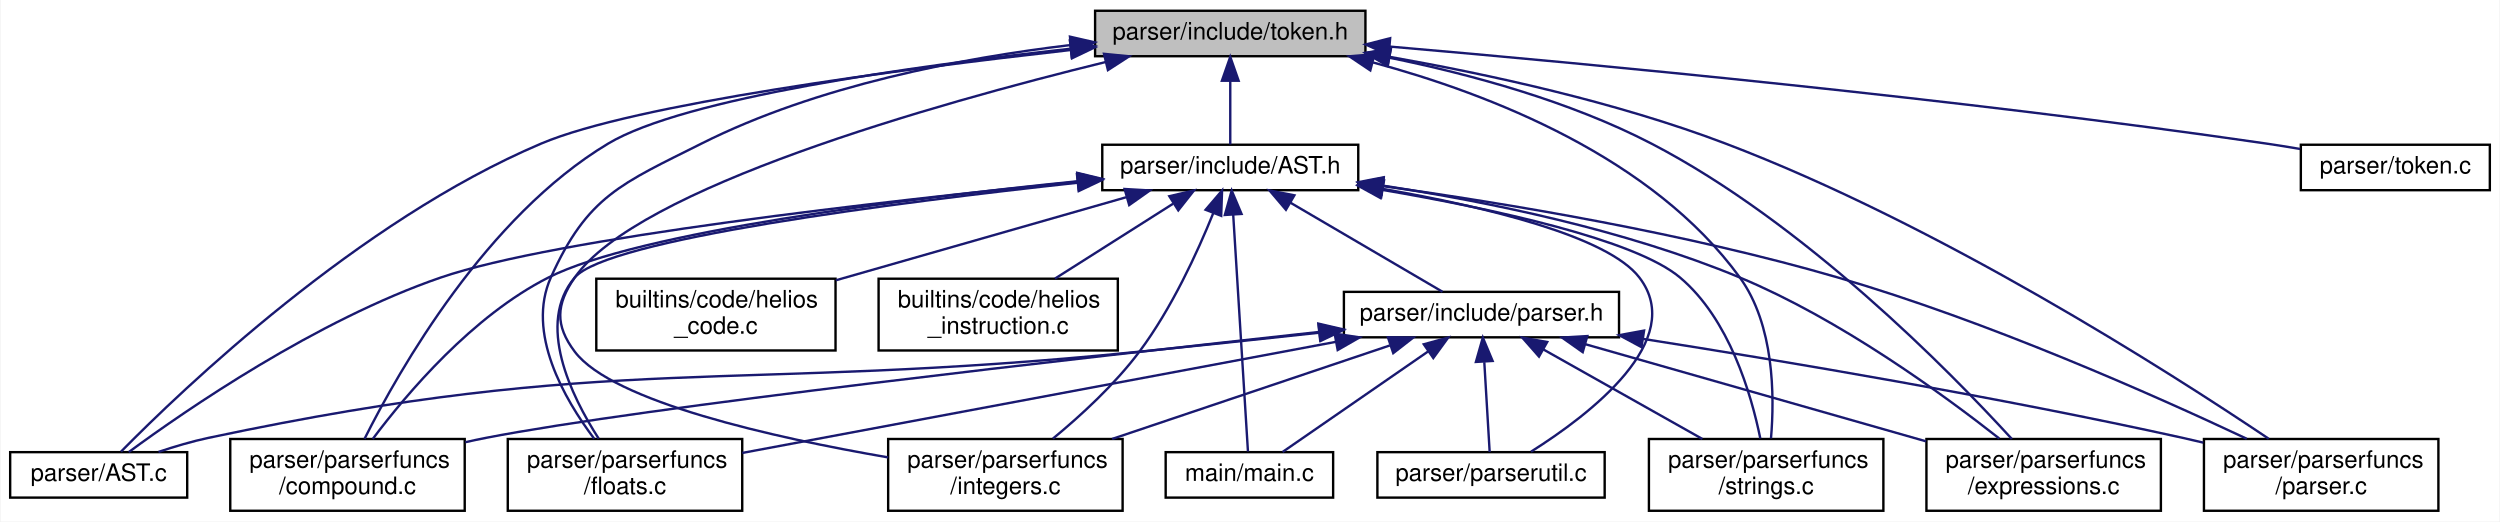
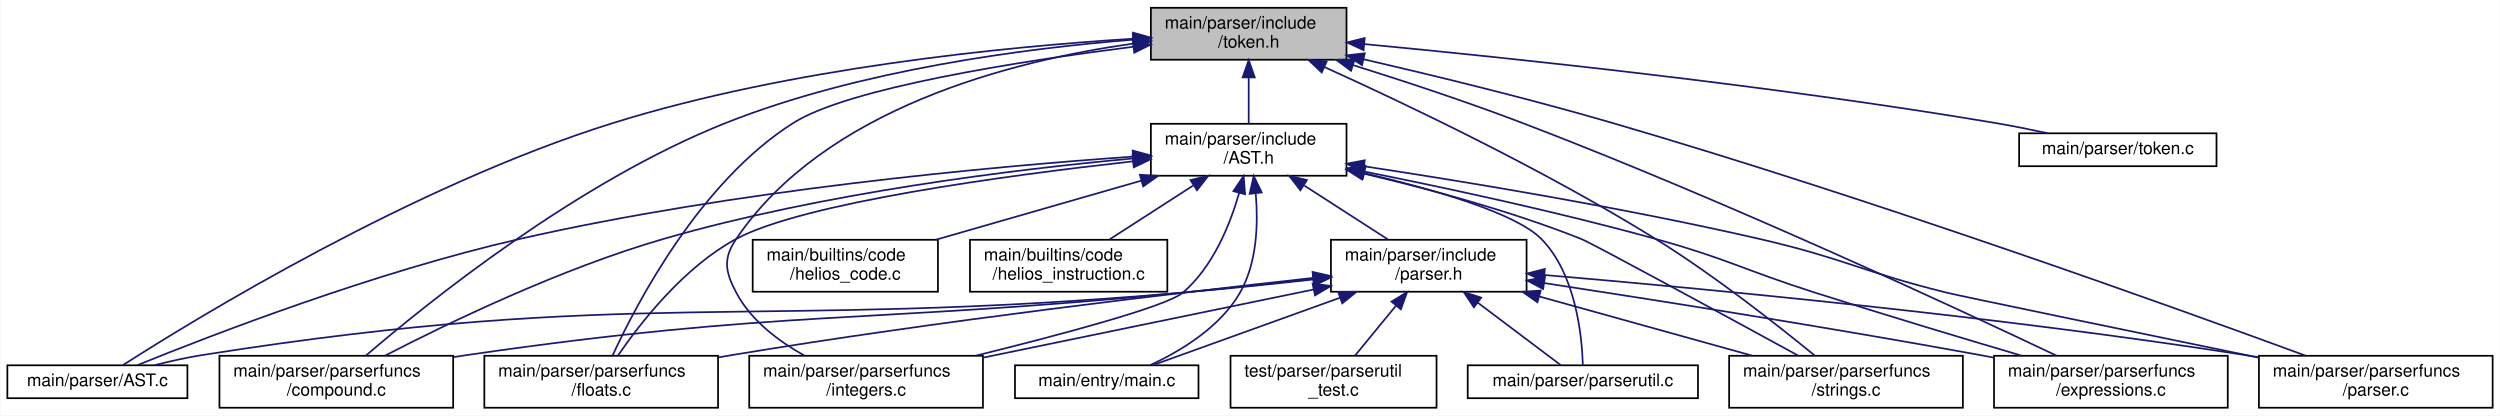
- <svg xmlns="http://www.w3.org/2000/svg" xmlns:xlink="http://www.w3.org/1999/xlink" width="1045pt" height="218pt" viewBox="0.00 0.00 1044.50 218.00">
-   <g id="graph0" class="graph" transform="scale(1 1) rotate(0) translate(4 214)">
-     <polygon fill="#ffffff" stroke="transparent" points="-4,4 -4,-214 1040.5,-214 1040.5,4 -4,4" />
+ <svg xmlns="http://www.w3.org/2000/svg" xmlns:xlink="http://www.w3.org/1999/xlink" width="1444pt" height="240pt" viewBox="0.00 0.00 1443.50 240.00">
+   <g id="graph0" class="graph" transform="scale(1 1) rotate(0) translate(4 236)">
+     <polygon fill="#ffffff" stroke="transparent" points="-4,4 -4,-236 1439.5,-236 1439.5,4 -4,4" />
    <g id="node1" class="node">
      <g id="a_node1">
        <a xlink:title=" ">
-           <polygon fill="#bfbfbf" stroke="#000000" points="453.5,-190.5 453.5,-209.5 566.5,-209.5 566.5,-190.5 453.5,-190.5" />
-           <text text-anchor="middle" x="510" y="-197.5" font-family="Helvetica,sans-Serif" font-size="10.00" fill="#000000">parser/include/token.h</text>
+           <polygon fill="#bfbfbf" stroke="#000000" points="660.5,-201.5 660.5,-231.5 773.5,-231.5 773.5,-201.5 660.5,-201.5" />
+           <text text-anchor="start" x="668.5" y="-219.5" font-family="Helvetica,sans-Serif" font-size="10.00" fill="#000000">main/parser/include</text>
+           <text text-anchor="middle" x="717" y="-208.5" font-family="Helvetica,sans-Serif" font-size="10.00" fill="#000000">/token.h</text>
        </a>
      </g>
    </g>
    <g id="node2" class="node">
      <g id="a_node2">
        <a xlink:href="AST_8c.html" target="_top" xlink:title=" ">
-           <polygon fill="#ffffff" stroke="#000000" points="0,-6 0,-25 74,-25 74,-6 0,-6" />
-           <text text-anchor="middle" x="37" y="-13" font-family="Helvetica,sans-Serif" font-size="10.00" fill="#000000">parser/AST.c</text>
+           <polygon fill="#ffffff" stroke="#000000" points="0,-6 0,-25 104,-25 104,-6 0,-6" />
+           <text text-anchor="middle" x="52" y="-13" font-family="Helvetica,sans-Serif" font-size="10.00" fill="#000000">main/parser/AST.c</text>
        </a>
      </g>
    </g>
    <g id="edge1" class="edge">
-       <path fill="none" stroke="#191970" d="M443.009,-193.064C370.73,-184.919 260.775,-170.417 222,-154 145.521,-121.619 71.765,-51.05 46.333,-25.221" />
-       <polygon fill="#191970" stroke="#191970" points="443.061,-196.591 453.387,-194.219 443.835,-189.634 443.061,-196.591" />
+       <path fill="none" stroke="#191970" d="M650.224,-213.642C575.567,-208.961 451.783,-196.731 350,-165 234.51,-128.996 108.971,-52.135 66.767,-25.126" />
+       <polygon fill="#191970" stroke="#191970" points="650.234,-217.148 660.425,-214.253 650.653,-210.161 650.234,-217.148" />
    </g>
    <g id="node3" class="node">
      <g id="a_node3">
        <a xlink:href="AST_8h.html" target="_top" xlink:title=" ">
-           <polygon fill="#ffffff" stroke="#000000" points="456.5,-134.5 456.5,-153.5 563.5,-153.5 563.5,-134.5 456.5,-134.5" />
-           <text text-anchor="middle" x="510" y="-141.5" font-family="Helvetica,sans-Serif" font-size="10.00" fill="#000000">parser/include/AST.h</text>
+           <polygon fill="#ffffff" stroke="#000000" points="660.5,-134.5 660.5,-164.5 773.5,-164.5 773.5,-134.5 660.5,-134.5" />
+           <text text-anchor="start" x="668.5" y="-152.5" font-family="Helvetica,sans-Serif" font-size="10.00" fill="#000000">main/parser/include</text>
+           <text text-anchor="middle" x="717" y="-141.5" font-family="Helvetica,sans-Serif" font-size="10.00" fill="#000000">/AST.h</text>
        </a>
      </g>
    </g>
    <g id="edge2" class="edge">
-       <path fill="none" stroke="#191970" d="M510,-180.157C510,-171.155 510,-160.92 510,-153.643" />
-       <polygon fill="#191970" stroke="#191970" points="506.5,-180.245 510,-190.245 513.5,-180.246 506.5,-180.245" />
+       <path fill="none" stroke="#191970" d="M717,-191.025C717,-182.128 717,-172.429 717,-164.643" />
+       <polygon fill="#191970" stroke="#191970" points="713.5,-191.297 717,-201.297 720.5,-191.297 713.5,-191.297" />
    </g>
    <g id="node8" class="node">
      <g id="a_node8">
        <a xlink:href="compound_8c.html" target="_top" xlink:title=" ">
-           <polygon fill="#ffffff" stroke="#000000" points="92,-.5 92,-30.5 190,-30.5 190,-.5 92,-.5" />
-           <text text-anchor="start" x="100" y="-18.5" font-family="Helvetica,sans-Serif" font-size="10.00" fill="#000000">parser/parserfuncs</text>
-           <text text-anchor="middle" x="141" y="-7.5" font-family="Helvetica,sans-Serif" font-size="10.00" fill="#000000">/compound.c</text>
-         </a>
-       </g>
-     </g>
-     <g id="edge24" class="edge">
-       <path fill="none" stroke="#191970" d="M442.98,-193.611C377.044,-186.365 281.777,-173.03 250,-154 199.072,-123.502 162.735,-59.69 148.122,-30.57" />
-       <polygon fill="#191970" stroke="#191970" points="442.979,-197.131 453.296,-194.722 443.728,-190.172 442.979,-197.131" />
+           <polygon fill="#ffffff" stroke="#000000" points="122.5,-.5 122.5,-30.5 257.5,-30.5 257.5,-.5 122.5,-.5" />
+           <text text-anchor="start" x="130.5" y="-18.5" font-family="Helvetica,sans-Serif" font-size="10.00" fill="#000000">main/parser/parserfuncs</text>
+           <text text-anchor="middle" x="190" y="-7.5" font-family="Helvetica,sans-Serif" font-size="10.00" fill="#000000">/compound.c</text>
+         </a>
+       </g>
+     </g>
+     <g id="edge25" class="edge">
+       <path fill="none" stroke="#191970" d="M650.136,-213.077C587.473,-208.038 492.155,-195.61 415,-165 329.556,-131.102 243.057,-61.476 207.205,-30.701" />
+       <polygon fill="#191970" stroke="#191970" points="650.052,-216.581 660.289,-213.852 650.584,-209.601 650.052,-216.581" />
    </g>
    <g id="node9" class="node">
      <g id="a_node9">
        <a xlink:href="expressions_8c.html" target="_top" xlink:title=" ">
-           <polygon fill="#ffffff" stroke="#000000" points="801,-.5 801,-30.5 899,-30.5 899,-.5 801,-.5" />
-           <text text-anchor="start" x="809" y="-18.5" font-family="Helvetica,sans-Serif" font-size="10.00" fill="#000000">parser/parserfuncs</text>
-           <text text-anchor="middle" x="850" y="-7.5" font-family="Helvetica,sans-Serif" font-size="10.00" fill="#000000">/expressions.c</text>
-         </a>
-       </g>
-     </g>
-     <g id="edge25" class="edge">
-       <path fill="none" stroke="#191970" d="M576.485,-189.881C610.559,-182.927 651.936,-171.668 686,-154 749.848,-120.884 810.639,-58.981 836.692,-30.518" />
-       <polygon fill="#191970" stroke="#191970" points="575.761,-186.456 566.622,-191.816 577.109,-193.325 575.761,-186.456" />
+           <polygon fill="#ffffff" stroke="#000000" points="1147.5,-.5 1147.5,-30.5 1282.5,-30.5 1282.5,-.5 1147.5,-.5" />
+           <text text-anchor="start" x="1155.5" y="-18.5" font-family="Helvetica,sans-Serif" font-size="10.00" fill="#000000">main/parser/parserfuncs</text>
+           <text text-anchor="middle" x="1215" y="-7.5" font-family="Helvetica,sans-Serif" font-size="10.00" fill="#000000">/expressions.c</text>
+         </a>
+       </g>
+     </g>
+     <g id="edge26" class="edge">
+       <path fill="none" stroke="#191970" d="M777.403,-198.357C807.052,-189.061 843.156,-177.157 875,-165 990.664,-120.845 1124.082,-58.829 1183.562,-30.58" />
+       <polygon fill="#191970" stroke="#191970" points="776.119,-195.092 767.611,-201.407 778.2,-201.775 776.119,-195.092" />
    </g>
    <g id="node10" class="node">
      <g id="a_node10">
        <a xlink:href="floats_8c.html" target="_top" xlink:title=" ">
-           <polygon fill="#ffffff" stroke="#000000" points="208,-.5 208,-30.5 306,-30.5 306,-.5 208,-.5" />
-           <text text-anchor="start" x="216" y="-18.5" font-family="Helvetica,sans-Serif" font-size="10.00" fill="#000000">parser/parserfuncs</text>
-           <text text-anchor="middle" x="257" y="-7.5" font-family="Helvetica,sans-Serif" font-size="10.00" fill="#000000">/floats.c</text>
-         </a>
-       </g>
-     </g>
-     <g id="edge26" class="edge">
-       <path fill="none" stroke="#191970" d="M443.278,-195.183C397.814,-189.775 337.338,-178.307 289,-154 255.531,-137.17 241.347,-132.175 226,-98 215.658,-74.969 231.525,-47.355 244.113,-30.632" />
-       <polygon fill="#191970" stroke="#191970" points="442.996,-198.673 453.324,-196.309 443.776,-191.717 442.996,-198.673" />
+           <polygon fill="#ffffff" stroke="#000000" points="275.5,-.5 275.5,-30.5 410.5,-30.5 410.5,-.5 275.5,-.5" />
+           <text text-anchor="start" x="283.5" y="-18.5" font-family="Helvetica,sans-Serif" font-size="10.00" fill="#000000">main/parser/parserfuncs</text>
+           <text text-anchor="middle" x="343" y="-7.5" font-family="Helvetica,sans-Serif" font-size="10.00" fill="#000000">/floats.c</text>
+         </a>
+       </g>
+     </g>
+     <g id="edge27" class="edge">
+       <path fill="none" stroke="#191970" d="M650.359,-209.003C583.506,-200.512 486.003,-185.187 454,-165 400.41,-131.196 363.814,-61.52 349.603,-30.717" />
+       <polygon fill="#191970" stroke="#191970" points="650.042,-212.491 660.399,-210.257 650.909,-205.545 650.042,-212.491" />
    </g>
    <g id="node11" class="node">
      <g id="a_node11">
        <a xlink:href="integers_8c.html" target="_top" xlink:title=" ">
-           <polygon fill="#ffffff" stroke="#000000" points="367,-.5 367,-30.5 465,-30.5 465,-.5 367,-.5" />
-           <text text-anchor="start" x="375" y="-18.5" font-family="Helvetica,sans-Serif" font-size="10.00" fill="#000000">parser/parserfuncs</text>
-           <text text-anchor="middle" x="416" y="-7.5" font-family="Helvetica,sans-Serif" font-size="10.00" fill="#000000">/integers.c</text>
-         </a>
-       </g>
-     </g>
-     <g id="edge27" class="edge">
-       <path fill="none" stroke="#191970" d="M457.962,-188.087C385.99,-170.435 261.967,-135.374 236,-98 228.139,-86.685 227.705,-78.001 236,-67 251.802,-46.043 319.303,-31.032 366.985,-22.805" />
-       <polygon fill="#191970" stroke="#191970" points="457.214,-191.506 467.757,-190.46 458.862,-184.703 457.214,-191.506" />
+           <polygon fill="#ffffff" stroke="#000000" points="428.5,-.5 428.5,-30.5 563.5,-30.5 563.5,-.5 428.5,-.5" />
+           <text text-anchor="start" x="436.5" y="-18.5" font-family="Helvetica,sans-Serif" font-size="10.00" fill="#000000">main/parser/parserfuncs</text>
+           <text text-anchor="middle" x="496" y="-7.5" font-family="Helvetica,sans-Serif" font-size="10.00" fill="#000000">/integers.c</text>
+         </a>
+       </g>
+     </g>
+     <g id="edge28" class="edge">
+       <path fill="none" stroke="#191970" d="M650.345,-210.835C579.904,-200.886 472.086,-173.479 421,-98 413.277,-86.59 414.582,-79.192 421,-67 429.461,-50.927 445.455,-38.902 460.507,-30.531" />
+       <polygon fill="#191970" stroke="#191970" points="650.081,-214.33 660.455,-212.179 651.004,-207.391 650.081,-214.33" />
    </g>
    <g id="node12" class="node">
      <g id="a_node12">
        <a xlink:href="parser_8c.html" target="_top" xlink:title=" ">
-           <polygon fill="#ffffff" stroke="#000000" points="917,-.5 917,-30.5 1015,-30.5 1015,-.5 917,-.5" />
-           <text text-anchor="start" x="925" y="-18.5" font-family="Helvetica,sans-Serif" font-size="10.00" fill="#000000">parser/parserfuncs</text>
-           <text text-anchor="middle" x="966" y="-7.5" font-family="Helvetica,sans-Serif" font-size="10.00" fill="#000000">/parser.c</text>
-         </a>
-       </g>
-     </g>
-     <g id="edge28" class="edge">
-       <path fill="none" stroke="#191970" d="M576.576,-190.245C617.872,-182.971 671.537,-171.275 717,-154 806.013,-120.176 901.952,-58.907 944.07,-30.594" />
-       <polygon fill="#191970" stroke="#191970" points="575.888,-186.812 566.625,-191.955 577.073,-193.711 575.888,-186.812" />
+           <polygon fill="#ffffff" stroke="#000000" points="1300.5,-.5 1300.5,-30.5 1435.5,-30.5 1435.5,-.5 1300.5,-.5" />
+           <text text-anchor="start" x="1308.5" y="-18.5" font-family="Helvetica,sans-Serif" font-size="10.00" fill="#000000">main/parser/parserfuncs</text>
+           <text text-anchor="middle" x="1368" y="-7.5" font-family="Helvetica,sans-Serif" font-size="10.00" fill="#000000">/parser.c</text>
+         </a>
+       </g>
+     </g>
+     <g id="edge29" class="edge">
+       <path fill="none" stroke="#191970" d="M783.495,-201.741C824.995,-192.149 879.39,-178.88 927,-165 1076.208,-121.501 1250.022,-59.023 1327.336,-30.603" />
+       <polygon fill="#191970" stroke="#191970" points="782.466,-198.387 773.504,-204.037 784.034,-205.209 782.466,-198.387" />
    </g>
    <g id="node13" class="node">
      <g id="a_node13">
        <a xlink:href="strings_8c.html" target="_top" xlink:title=" ">
-           <polygon fill="#ffffff" stroke="#000000" points="685,-.5 685,-30.5 783,-30.5 783,-.5 685,-.5" />
-           <text text-anchor="start" x="693" y="-18.5" font-family="Helvetica,sans-Serif" font-size="10.00" fill="#000000">parser/parserfuncs</text>
-           <text text-anchor="middle" x="734" y="-7.5" font-family="Helvetica,sans-Serif" font-size="10.00" fill="#000000">/strings.c</text>
-         </a>
-       </g>
-     </g>
-     <g id="edge29" class="edge">
-       <path fill="none" stroke="#191970" d="M569.648,-187.899C618.959,-174.605 686.585,-148.115 723,-98 737.355,-78.245 737.551,-48.618 736.026,-30.764" />
-       <polygon fill="#191970" stroke="#191970" points="568.539,-184.571 559.733,-190.463 570.291,-191.348 568.539,-184.571" />
-     </g>
-     <g id="node15" class="node">
-       <g id="a_node15">
+           <polygon fill="#ffffff" stroke="#000000" points="994.5,-.5 994.5,-30.5 1129.5,-30.5 1129.5,-.5 994.5,-.5" />
+           <text text-anchor="start" x="1002.5" y="-18.5" font-family="Helvetica,sans-Serif" font-size="10.00" fill="#000000">main/parser/parserfuncs</text>
+           <text text-anchor="middle" x="1062" y="-7.5" font-family="Helvetica,sans-Serif" font-size="10.00" fill="#000000">/strings.c</text>
+         </a>
+       </g>
+     </g>
+     <g id="edge30" class="edge">
+       <path fill="none" stroke="#191970" d="M760.686,-197.291C808.83,-175.483 887.935,-137.745 952,-98 986.079,-76.858 1022.802,-47.935 1044.023,-30.549" />
+       <polygon fill="#191970" stroke="#191970" points="759.164,-194.138 751.484,-201.436 762.039,-200.52 759.164,-194.138" />
+     </g>
+     <g id="node16" class="node">
+       <g id="a_node16">
        <a xlink:href="token_8c.html" target="_top" xlink:title=" ">
-           <polygon fill="#ffffff" stroke="#000000" points="957.5,-134.5 957.5,-153.5 1036.5,-153.5 1036.5,-134.5 957.5,-134.5" />
-           <text text-anchor="middle" x="997" y="-141.5" font-family="Helvetica,sans-Serif" font-size="10.00" fill="#000000">parser/token.c</text>
-         </a>
-       </g>
-     </g>
-     <g id="edge30" class="edge">
-       <path fill="none" stroke="#191970" d="M576.622,-194.532C661.815,-187.172 813.784,-172.799 943,-154 947.623,-153.327 952.455,-152.546 957.246,-151.722" />
-       <polygon fill="#191970" stroke="#191970" points="576.234,-191.053 566.57,-195.395 576.832,-198.027 576.234,-191.053" />
+           <polygon fill="#ffffff" stroke="#000000" points="1162,-140 1162,-159 1276,-159 1276,-140 1162,-140" />
+           <text text-anchor="middle" x="1219" y="-147" font-family="Helvetica,sans-Serif" font-size="10.00" fill="#000000">main/parser/token.c</text>
+         </a>
+       </g>
+     </g>
+     <g id="edge31" class="edge">
+       <path fill="none" stroke="#191970" d="M783.752,-210.529C868.706,-202.471 1019.822,-186.598 1148,-165 1157.953,-163.323 1168.619,-161.18 1178.58,-159.027" />
+       <polygon fill="#191970" stroke="#191970" points="783.354,-207.051 773.726,-211.473 784.01,-214.02 783.354,-207.051" />
    </g>
    <g id="edge6" class="edge">
-       <path fill="none" stroke="#191970" d="M446.192,-138.04C364.524,-129.904 227.873,-114.445 180,-98 127.955,-80.121 73.54,-42.654 49.585,-25.038" />
-       <polygon fill="#191970" stroke="#191970" points="446.062,-141.544 456.358,-139.043 446.75,-134.577 446.062,-141.544" />
+       <path fill="none" stroke="#191970" d="M650.057,-145.545C566.389,-139.637 419.199,-126.053 296,-98 212.722,-79.037 117.886,-42.447 75.097,-25.088" />
+       <polygon fill="#191970" stroke="#191970" points="649.971,-149.047 660.188,-146.245 650.453,-142.064 649.971,-149.047" />
    </g>
    <g id="node4" class="node">
      <g id="a_node4">
        <a xlink:href="helios__code_8c.html" target="_top" xlink:title=" ">
-           <polygon fill="#ffffff" stroke="#000000" points="245,-67.5 245,-97.5 345,-97.5 345,-67.5 245,-67.5" />
-           <text text-anchor="start" x="253" y="-85.5" font-family="Helvetica,sans-Serif" font-size="10.00" fill="#000000">builtins/code/helios</text>
-           <text text-anchor="middle" x="295" y="-74.5" font-family="Helvetica,sans-Serif" font-size="10.00" fill="#000000">_code.c</text>
+           <polygon fill="#ffffff" stroke="#000000" points="430.5,-67.5 430.5,-97.5 537.5,-97.5 537.5,-67.5 430.5,-67.5" />
+           <text text-anchor="start" x="438.5" y="-85.5" font-family="Helvetica,sans-Serif" font-size="10.00" fill="#000000">main/builtins/code</text>
+           <text text-anchor="middle" x="484" y="-74.5" font-family="Helvetica,sans-Serif" font-size="10.00" fill="#000000">/helios_code.c</text>
        </a>
      </g>
    </g>
    <g id="edge3" class="edge">
-       <path fill="none" stroke="#191970" d="M466.45,-131.543C431.33,-121.497 381.903,-107.358 345.137,-96.841" />
-       <polygon fill="#191970" stroke="#191970" points="465.829,-135.005 476.406,-134.391 467.754,-128.275 465.829,-135.005" />
+       <path fill="none" stroke="#191970" d="M655.044,-131.684C618.086,-121.057 571.669,-107.71 536.518,-97.602" />
+       <polygon fill="#191970" stroke="#191970" points="654.132,-135.064 664.71,-134.464 656.067,-128.337 654.132,-135.064" />
    </g>
    <g id="node5" class="node">
      <g id="a_node5">
        <a xlink:href="helios__instruction_8c.html" target="_top" xlink:title=" ">
-           <polygon fill="#ffffff" stroke="#000000" points="363,-67.5 363,-97.5 463,-97.5 463,-67.5 363,-67.5" />
-           <text text-anchor="start" x="371" y="-85.5" font-family="Helvetica,sans-Serif" font-size="10.00" fill="#000000">builtins/code/helios</text>
-           <text text-anchor="middle" x="413" y="-74.5" font-family="Helvetica,sans-Serif" font-size="10.00" fill="#000000">_instruction.c</text>
+           <polygon fill="#ffffff" stroke="#000000" points="556,-67.5 556,-97.5 670,-97.5 670,-67.5 556,-67.5" />
+           <text text-anchor="start" x="564" y="-85.5" font-family="Helvetica,sans-Serif" font-size="10.00" fill="#000000">main/builtins/code</text>
+           <text text-anchor="middle" x="613" y="-74.5" font-family="Helvetica,sans-Serif" font-size="10.00" fill="#000000">/helios_instruction.c</text>
        </a>
      </g>
    </g>
    <g id="edge4" class="edge">
-       <path fill="none" stroke="#191970" d="M486.112,-128.855C471.073,-119.319 451.738,-107.061 436.729,-97.545" />
-       <polygon fill="#191970" stroke="#191970" points="484.524,-131.992 494.844,-134.391 488.272,-126.08 484.524,-131.992" />
+       <path fill="none" stroke="#191970" d="M684.861,-128.795C669.278,-118.756 650.894,-106.912 636.622,-97.718" />
+       <polygon fill="#191970" stroke="#191970" points="683.358,-131.99 693.66,-134.464 687.149,-126.106 683.358,-131.99" />
    </g>
    <g id="node6" class="node">
      <g id="a_node6">
        <a xlink:href="main_8c.html" target="_top" xlink:title=" ">
-           <polygon fill="#ffffff" stroke="#000000" points="483,-6 483,-25 553,-25 553,-6 483,-6" />
-           <text text-anchor="middle" x="518" y="-13" font-family="Helvetica,sans-Serif" font-size="10.00" fill="#000000">main/main.c</text>
+           <polygon fill="#ffffff" stroke="#000000" points="582,-6 582,-25 688,-25 688,-6 582,-6" />
+           <text text-anchor="middle" x="635" y="-13" font-family="Helvetica,sans-Serif" font-size="10.00" fill="#000000">main/entry/main.c</text>
        </a>
      </g>
    </g>
    <g id="edge5" class="edge">
-       <path fill="none" stroke="#191970" d="M511.234,-124.173C512.974,-96.224 516.082,-46.304 517.392,-25.27" />
-       <polygon fill="#191970" stroke="#191970" points="507.729,-124.143 510.601,-134.342 514.716,-124.578 507.729,-124.143" />
+       <path fill="none" stroke="#191970" d="M721.08,-123.951C722.536,-106.746 721.841,-84.152 712,-67 700.554,-47.052 677.87,-33.321 660.073,-25.085" />
+       <polygon fill="#191970" stroke="#191970" points="717.547,-124.035 719.887,-134.369 724.502,-124.832 717.547,-124.035" />
    </g>
    <g id="node7" class="node">
      <g id="a_node7">
        <a xlink:href="parser_8h.html" target="_top" xlink:title=" ">
-           <polygon fill="#ffffff" stroke="#000000" points="557.5,-73 557.5,-92 672.5,-92 672.5,-73 557.5,-73" />
-           <text text-anchor="middle" x="615" y="-80" font-family="Helvetica,sans-Serif" font-size="10.00" fill="#000000">parser/include/parser.h</text>
+           <polygon fill="#ffffff" stroke="#000000" points="764.5,-67.5 764.5,-97.5 877.5,-97.5 877.5,-67.5 764.5,-67.5" />
+           <text text-anchor="start" x="772.5" y="-85.5" font-family="Helvetica,sans-Serif" font-size="10.00" fill="#000000">main/parser/include</text>
+           <text text-anchor="middle" x="821" y="-74.5" font-family="Helvetica,sans-Serif" font-size="10.00" fill="#000000">/parser.h</text>
        </a>
      </g>
    </g>
    <g id="edge7" class="edge">
-       <path fill="none" stroke="#191970" d="M535.168,-129.258C554.882,-117.712 581.724,-101.99 598.709,-92.042" />
-       <polygon fill="#191970" stroke="#191970" points="533.266,-126.316 526.406,-134.391 536.804,-132.357 533.266,-126.316" />
-     </g>
-     <g id="edge17" class="edge">
-       <path fill="none" stroke="#191970" d="M446.036,-138.226C374.183,-130.949 262.673,-117.052 225,-98 193.261,-81.949 165.861,-49.605 151.565,-30.53" />
-       <polygon fill="#191970" stroke="#191970" points="446.039,-141.743 456.336,-139.251 446.732,-134.778 446.039,-141.743" />
+       <path fill="none" stroke="#191970" d="M749.139,-128.795C764.722,-118.756 783.106,-106.912 797.378,-97.718" />
+       <polygon fill="#191970" stroke="#191970" points="746.851,-126.106 740.34,-134.464 750.642,-131.99 746.851,-126.106" />
    </g>
    <g id="edge18" class="edge">
-       <path fill="none" stroke="#191970" d="M573.815,-136.401C617.11,-129.771 674.982,-117.985 723,-98 764.751,-80.623 807.729,-49.355 831.438,-30.706" />
-       <polygon fill="#191970" stroke="#191970" points="573.076,-132.972 563.696,-137.898 574.101,-139.897 573.076,-132.972" />
+       <path fill="none" stroke="#191970" d="M650.123,-144.478C581.131,-138.103 470.935,-124.575 379,-98 319.67,-80.85 254.482,-49.354 218.269,-30.632" />
+       <polygon fill="#191970" stroke="#191970" points="650.141,-147.993 660.415,-145.404 650.769,-141.021 650.141,-147.993" />
    </g>
    <g id="edge19" class="edge">
-       <path fill="none" stroke="#191970" d="M446.179,-137.614C369.512,-129.289 249.455,-113.902 236,-98 219.771,-78.819 234.357,-48.732 245.988,-30.682" />
-       <polygon fill="#191970" stroke="#191970" points="445.913,-141.106 456.229,-138.693 446.66,-134.146 445.913,-141.106" />
+       <path fill="none" stroke="#191970" d="M783.75,-136.894C831.049,-127.471 895.823,-113.57 952,-98 993.58,-86.476 1002.893,-80.112 1044,-67 1084.024,-54.233 1129.586,-40.553 1163.61,-30.504" />
+       <polygon fill="#191970" stroke="#191970" points="783.063,-133.462 773.932,-138.836 784.421,-140.329 783.063,-133.462" />
    </g>
    <g id="edge20" class="edge">
-       <path fill="none" stroke="#191970" d="M502.868,-124.838C496.281,-108.55 485.488,-85.01 472,-67 461.707,-53.256 447.426,-40.191 435.863,-30.658" />
-       <polygon fill="#191970" stroke="#191970" points="499.687,-126.314 506.575,-134.363 506.21,-123.775 499.687,-126.314" />
+       <path fill="none" stroke="#191970" d="M649.926,-142.79C575.143,-134.449 459.622,-118.742 421,-98 390.958,-81.866 365.899,-49.862 352.807,-30.805" />
+       <polygon fill="#191970" stroke="#191970" points="649.873,-146.305 660.195,-143.918 650.637,-139.347 649.873,-146.305" />
    </g>
    <g id="edge21" class="edge">
-       <path fill="none" stroke="#191970" d="M573.838,-136.2C625.725,-128.968 700.469,-116.506 764,-98 826.374,-79.831 895.833,-48.98 934.892,-30.593" />
-       <polygon fill="#191970" stroke="#191970" points="573.209,-132.754 563.776,-137.578 574.158,-139.689 573.209,-132.754" />
+       <path fill="none" stroke="#191970" d="M711.51,-124.585C706.196,-106.159 696.323,-81.792 679,-67 669.588,-58.963 608.377,-42.663 559.301,-30.543" />
+       <polygon fill="#191970" stroke="#191970" points="708.154,-125.584 714.073,-134.371 714.925,-123.81 708.154,-125.584" />
    </g>
    <g id="edge22" class="edge">
-       <path fill="none" stroke="#191970" d="M573.651,-134.613C620.51,-126.583 679.199,-113.825 698,-98 718.564,-80.691 727.746,-49.399 731.558,-30.728" />
-       <polygon fill="#191970" stroke="#191970" points="572.832,-131.201 563.547,-136.303 573.988,-138.105 572.832,-131.201" />
+       <path fill="none" stroke="#191970" d="M783.747,-139.928C843.805,-130.823 934.29,-115.882 1012,-98 1060.666,-86.801 1071.519,-78.974 1120,-67 1128.832,-64.819 1229.894,-43.934 1300.244,-29.44" />
+       <polygon fill="#191970" stroke="#191970" points="783.005,-136.5 773.638,-141.449 784.047,-143.422 783.005,-136.5" />
+     </g>
+     <g id="edge23" class="edge">
+       <path fill="none" stroke="#191970" d="M783.382,-135.713C820.938,-126.924 868.372,-114.147 909,-98 915.468,-95.43 992.083,-53.713 1034.375,-30.61" />
+       <polygon fill="#191970" stroke="#191970" points="782.523,-132.319 773.563,-137.973 784.093,-139.141 782.523,-132.319" />
    </g>
    <g id="node14" class="node">
      <g id="a_node14">
        <a xlink:href="parserutil_8c.html" target="_top" xlink:title=" ">
-           <polygon fill="#ffffff" stroke="#000000" points="571.5,-6 571.5,-25 666.5,-25 666.5,-6 571.5,-6" />
-           <text text-anchor="middle" x="619" y="-13" font-family="Helvetica,sans-Serif" font-size="10.00" fill="#000000">parser/parserutil.c</text>
-         </a>
-       </g>
-     </g>
-     <g id="edge23" class="edge">
-       <path fill="none" stroke="#191970" d="M573.951,-135.008C616.816,-127.52 667.754,-115.28 681,-98 701.056,-71.836 660.252,-40.663 635.714,-25.198" />
-       <polygon fill="#191970" stroke="#191970" points="573.099,-131.602 563.821,-136.717 574.264,-138.505 573.099,-131.602" />
+           <polygon fill="#ffffff" stroke="#000000" points="843.5,-6 843.5,-25 976.5,-25 976.5,-6 843.5,-6" />
+           <text text-anchor="middle" x="910" y="-13" font-family="Helvetica,sans-Serif" font-size="10.00" fill="#000000">main/parser/parserutil.c</text>
+         </a>
+       </g>
+     </g>
+     <g id="edge24" class="edge">
+       <path fill="none" stroke="#191970" d="M783.691,-136C824.383,-126.502 871.317,-112.871 886,-98 905.913,-77.833 909.488,-42.157 910.008,-25.102" />
+       <polygon fill="#191970" stroke="#191970" points="782.745,-132.625 773.775,-138.263 784.303,-139.45 782.745,-132.625" />
    </g>
    <g id="edge9" class="edge">
-       <path fill="none" stroke="#191970" d="M547.282,-74.94C523.489,-72.342 496.567,-69.468 472,-67 299.242,-49.644 252.862,-66.964 83,-31 76.075,-29.534 68.741,-27.361 62.014,-25.103" />
-       <polygon fill="#191970" stroke="#191970" points="546.95,-78.424 557.271,-76.034 547.712,-71.466 546.95,-78.424" />
+       <path fill="none" stroke="#191970" d="M754.42,-74.604C730.644,-71.951 703.645,-69.128 679,-67 427.87,-45.319 361.996,-70.206 113,-31 103.825,-29.555 94.018,-27.361 85.01,-25.075" />
+       <polygon fill="#191970" stroke="#191970" points="754.067,-78.086 764.396,-75.728 754.851,-71.13 754.067,-78.086" />
    </g>
    <g id="edge8" class="edge">
-       <path fill="none" stroke="#191970" d="M592.83,-67.186C574.074,-54.231 547.779,-36.069 531.872,-25.082" />
-       <polygon fill="#191970" stroke="#191970" points="590.885,-70.097 601.102,-72.9 594.863,-64.337 590.885,-70.097" />
+       <path fill="none" stroke="#191970" d="M769.643,-64C734.534,-51.354 689.448,-35.113 661.388,-25.005" />
+       <polygon fill="#191970" stroke="#191970" points="768.664,-67.368 779.258,-67.464 771.036,-60.782 768.664,-67.368" />
    </g>
    <g id="edge10" class="edge">
-       <path fill="none" stroke="#191970" d="M547.11,-75.248C446.84,-64.341 264.005,-43.647 199,-31 196.135,-30.443 193.203,-29.822 190.253,-29.158" />
-       <polygon fill="#191970" stroke="#191970" points="546.822,-78.737 557.141,-76.337 547.577,-71.778 546.822,-78.737" />
+       <path fill="none" stroke="#191970" d="M754.39,-74.926C730.612,-72.303 703.619,-69.416 679,-67 495.63,-49.002 448.343,-57.453 266,-31 263.335,-30.613 260.622,-30.192 257.885,-29.745" />
+       <polygon fill="#191970" stroke="#191970" points="754.044,-78.409 764.368,-76.033 754.815,-71.452 754.044,-78.409" />
    </g>
    <g id="edge11" class="edge">
-       <path fill="none" stroke="#191970" d="M658.479,-70.104C698.813,-58.604 758.779,-41.508 800.839,-29.516" />
-       <polygon fill="#191970" stroke="#191970" points="657.327,-66.793 648.67,-72.9 659.246,-73.525 657.327,-66.793" />
+       <path fill="none" stroke="#191970" d="M887.728,-72.501C952.166,-62.654 1052.443,-46.829 1139,-31 1141.782,-30.491 1144.619,-29.962 1147.483,-29.418" />
+       <polygon fill="#191970" stroke="#191970" points="887.059,-69.062 877.701,-74.029 888.114,-75.982 887.059,-69.062" />
    </g>
    <g id="edge12" class="edge">
-       <path fill="none" stroke="#191970" d="M554.086,-71.1C484.081,-57.998 370.57,-36.755 306.013,-24.673" />
-       <polygon fill="#191970" stroke="#191970" points="553.614,-74.572 564.087,-72.972 554.902,-67.692 553.614,-74.572" />
+       <path fill="none" stroke="#191970" d="M753.798,-75.425C673.792,-66.648 536.252,-50.44 419,-31 416.343,-30.559 413.637,-30.093 410.907,-29.608" />
+       <polygon fill="#191970" stroke="#191970" points="753.899,-78.957 764.219,-76.562 754.658,-71.998 753.899,-78.957" />
    </g>
    <g id="edge13" class="edge">
-       <path fill="none" stroke="#191970" d="M576.701,-69.605C543.528,-58.437 495.517,-42.272 460.617,-30.522" />
-       <polygon fill="#191970" stroke="#191970" points="575.894,-73.027 586.488,-72.9 578.128,-66.393 575.894,-73.027" />
+       <path fill="none" stroke="#191970" d="M754.282,-68.746C698.641,-57.275 619.704,-41.002 563.772,-29.471" />
+       <polygon fill="#191970" stroke="#191970" points="753.889,-72.238 764.389,-70.829 755.302,-65.382 753.889,-72.238" />
    </g>
    <g id="edge14" class="edge">
-       <path fill="none" stroke="#191970" d="M682.597,-72.333C742.196,-62.962 831.247,-47.967 908,-31 910.85,-30.37 913.77,-29.692 916.711,-28.985" />
-       <polygon fill="#191970" stroke="#191970" points="681.897,-68.9 672.558,-73.903 682.978,-75.816 681.897,-68.9" />
+       <path fill="none" stroke="#191970" d="M888.009,-77.133C979.579,-69.353 1148.792,-53.384 1292,-31 1294.661,-30.584 1297.37,-30.139 1300.103,-29.671" />
+       <polygon fill="#191970" stroke="#191970" points="887.444,-73.668 877.774,-77.996 888.032,-80.644 887.444,-73.668" />
    </g>
    <g id="edge15" class="edge">
-       <path fill="none" stroke="#191970" d="M640.782,-67.984C660.444,-56.914 687.439,-41.715 707.32,-30.522" />
-       <polygon fill="#191970" stroke="#191970" points="639.047,-64.945 632.05,-72.9 642.481,-71.044 639.047,-64.945" />
+       <path fill="none" stroke="#191970" d="M885.084,-64.684C923.311,-54.057 971.321,-40.709 1007.679,-30.602" />
+       <polygon fill="#191970" stroke="#191970" points="883.782,-61.413 875.085,-67.464 885.657,-68.157 883.782,-61.413" />
    </g>
    <g id="edge16" class="edge">
-       <path fill="none" stroke="#191970" d="M616.188,-62.608C616.928,-50.214 617.846,-34.826 618.428,-25.082" />
-       <polygon fill="#191970" stroke="#191970" points="612.675,-62.71 615.573,-72.9 619.663,-63.127 612.675,-62.71" />
+       <path fill="none" stroke="#191970" d="M849.279,-61.212C865.414,-49.065 884.846,-34.436 897.308,-25.055" />
+       <polygon fill="#191970" stroke="#191970" points="847.08,-58.486 841.196,-67.297 851.29,-64.079 847.08,-58.486" />
+     </g>
+     <g id="node15" class="node">
+       <g id="a_node15">
+         <a xlink:href="parserutil__test_8c.html" target="_top" xlink:title=" ">
+           <polygon fill="#ffffff" stroke="#000000" points="706.5,-.5 706.5,-30.5 825.5,-30.5 825.5,-.5 706.5,-.5" />
+           <text text-anchor="start" x="714.5" y="-18.5" font-family="Helvetica,sans-Serif" font-size="10.00" fill="#000000">test/parser/parserutil</text>
+           <text text-anchor="middle" x="766" y="-7.5" font-family="Helvetica,sans-Serif" font-size="10.00" fill="#000000">_test.c</text>
+         </a>
+       </g>
+     </g>
+     <g id="edge17" class="edge">
+       <path fill="none" stroke="#191970" d="M801.997,-59.351C794.196,-49.848 785.384,-39.113 778.431,-30.643" />
+       <polygon fill="#191970" stroke="#191970" points="799.469,-61.788 808.52,-67.297 804.88,-57.347 799.469,-61.788" />
    </g>
  </g>
</svg>
